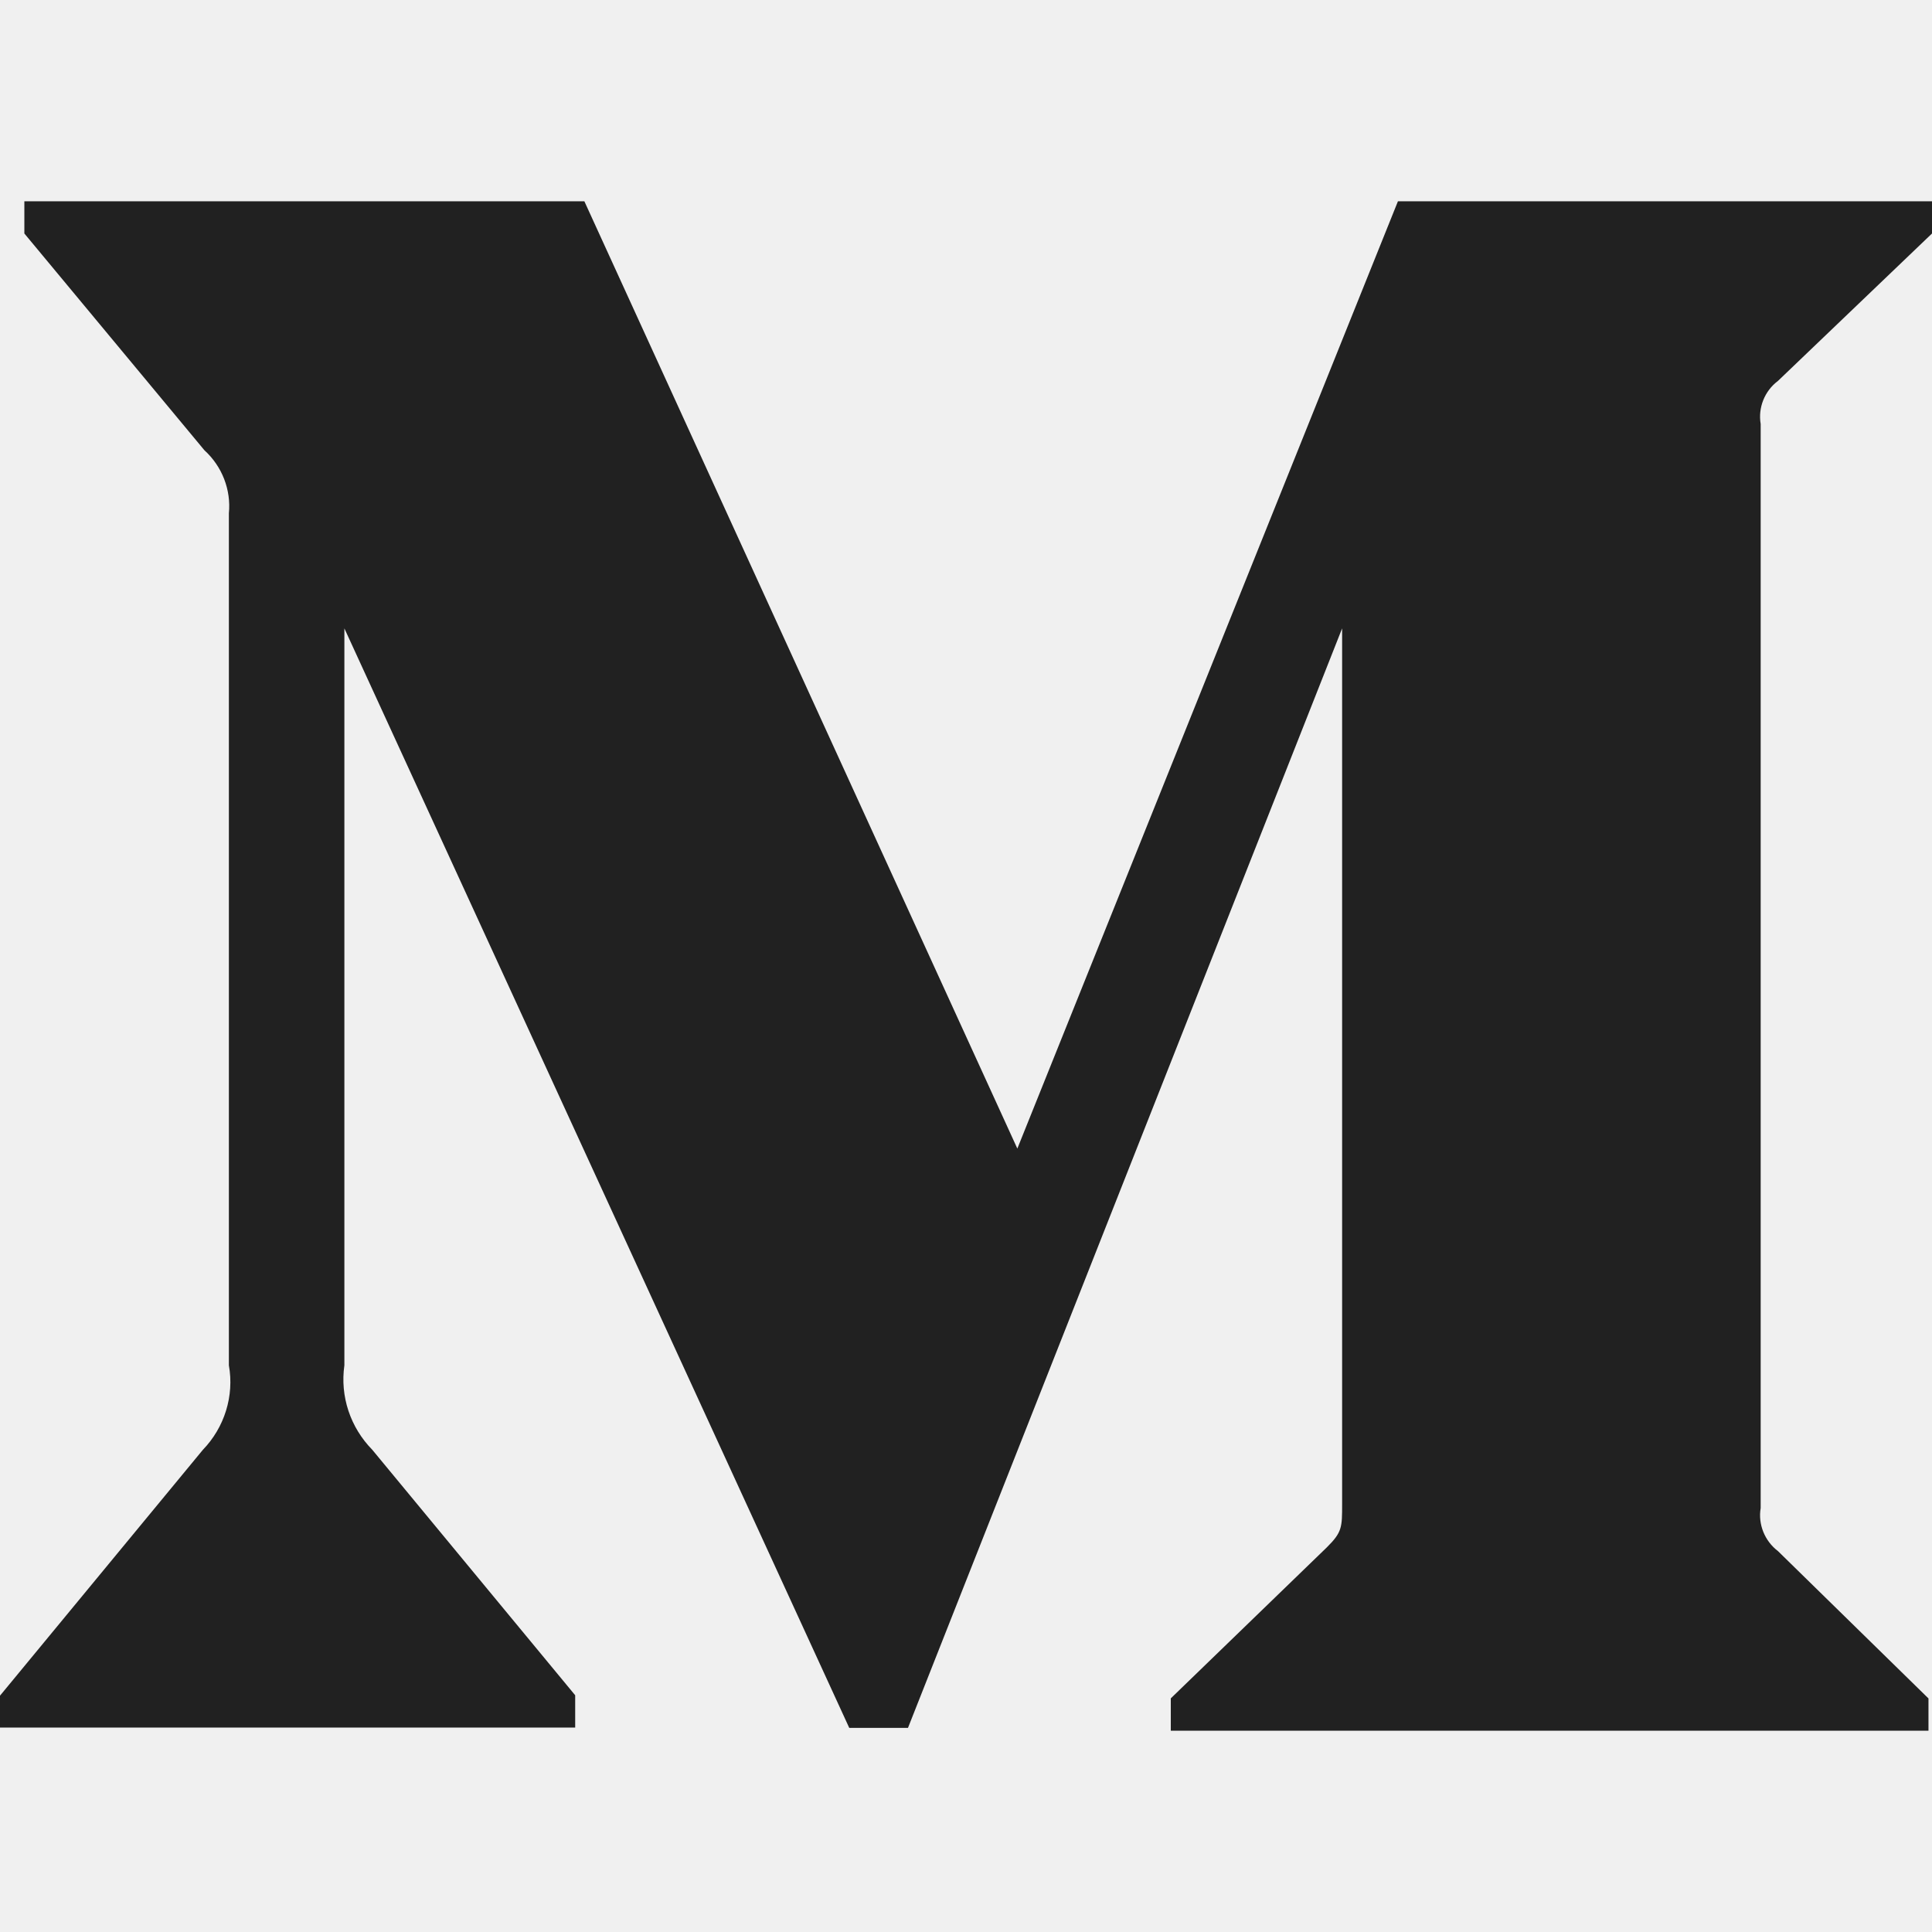
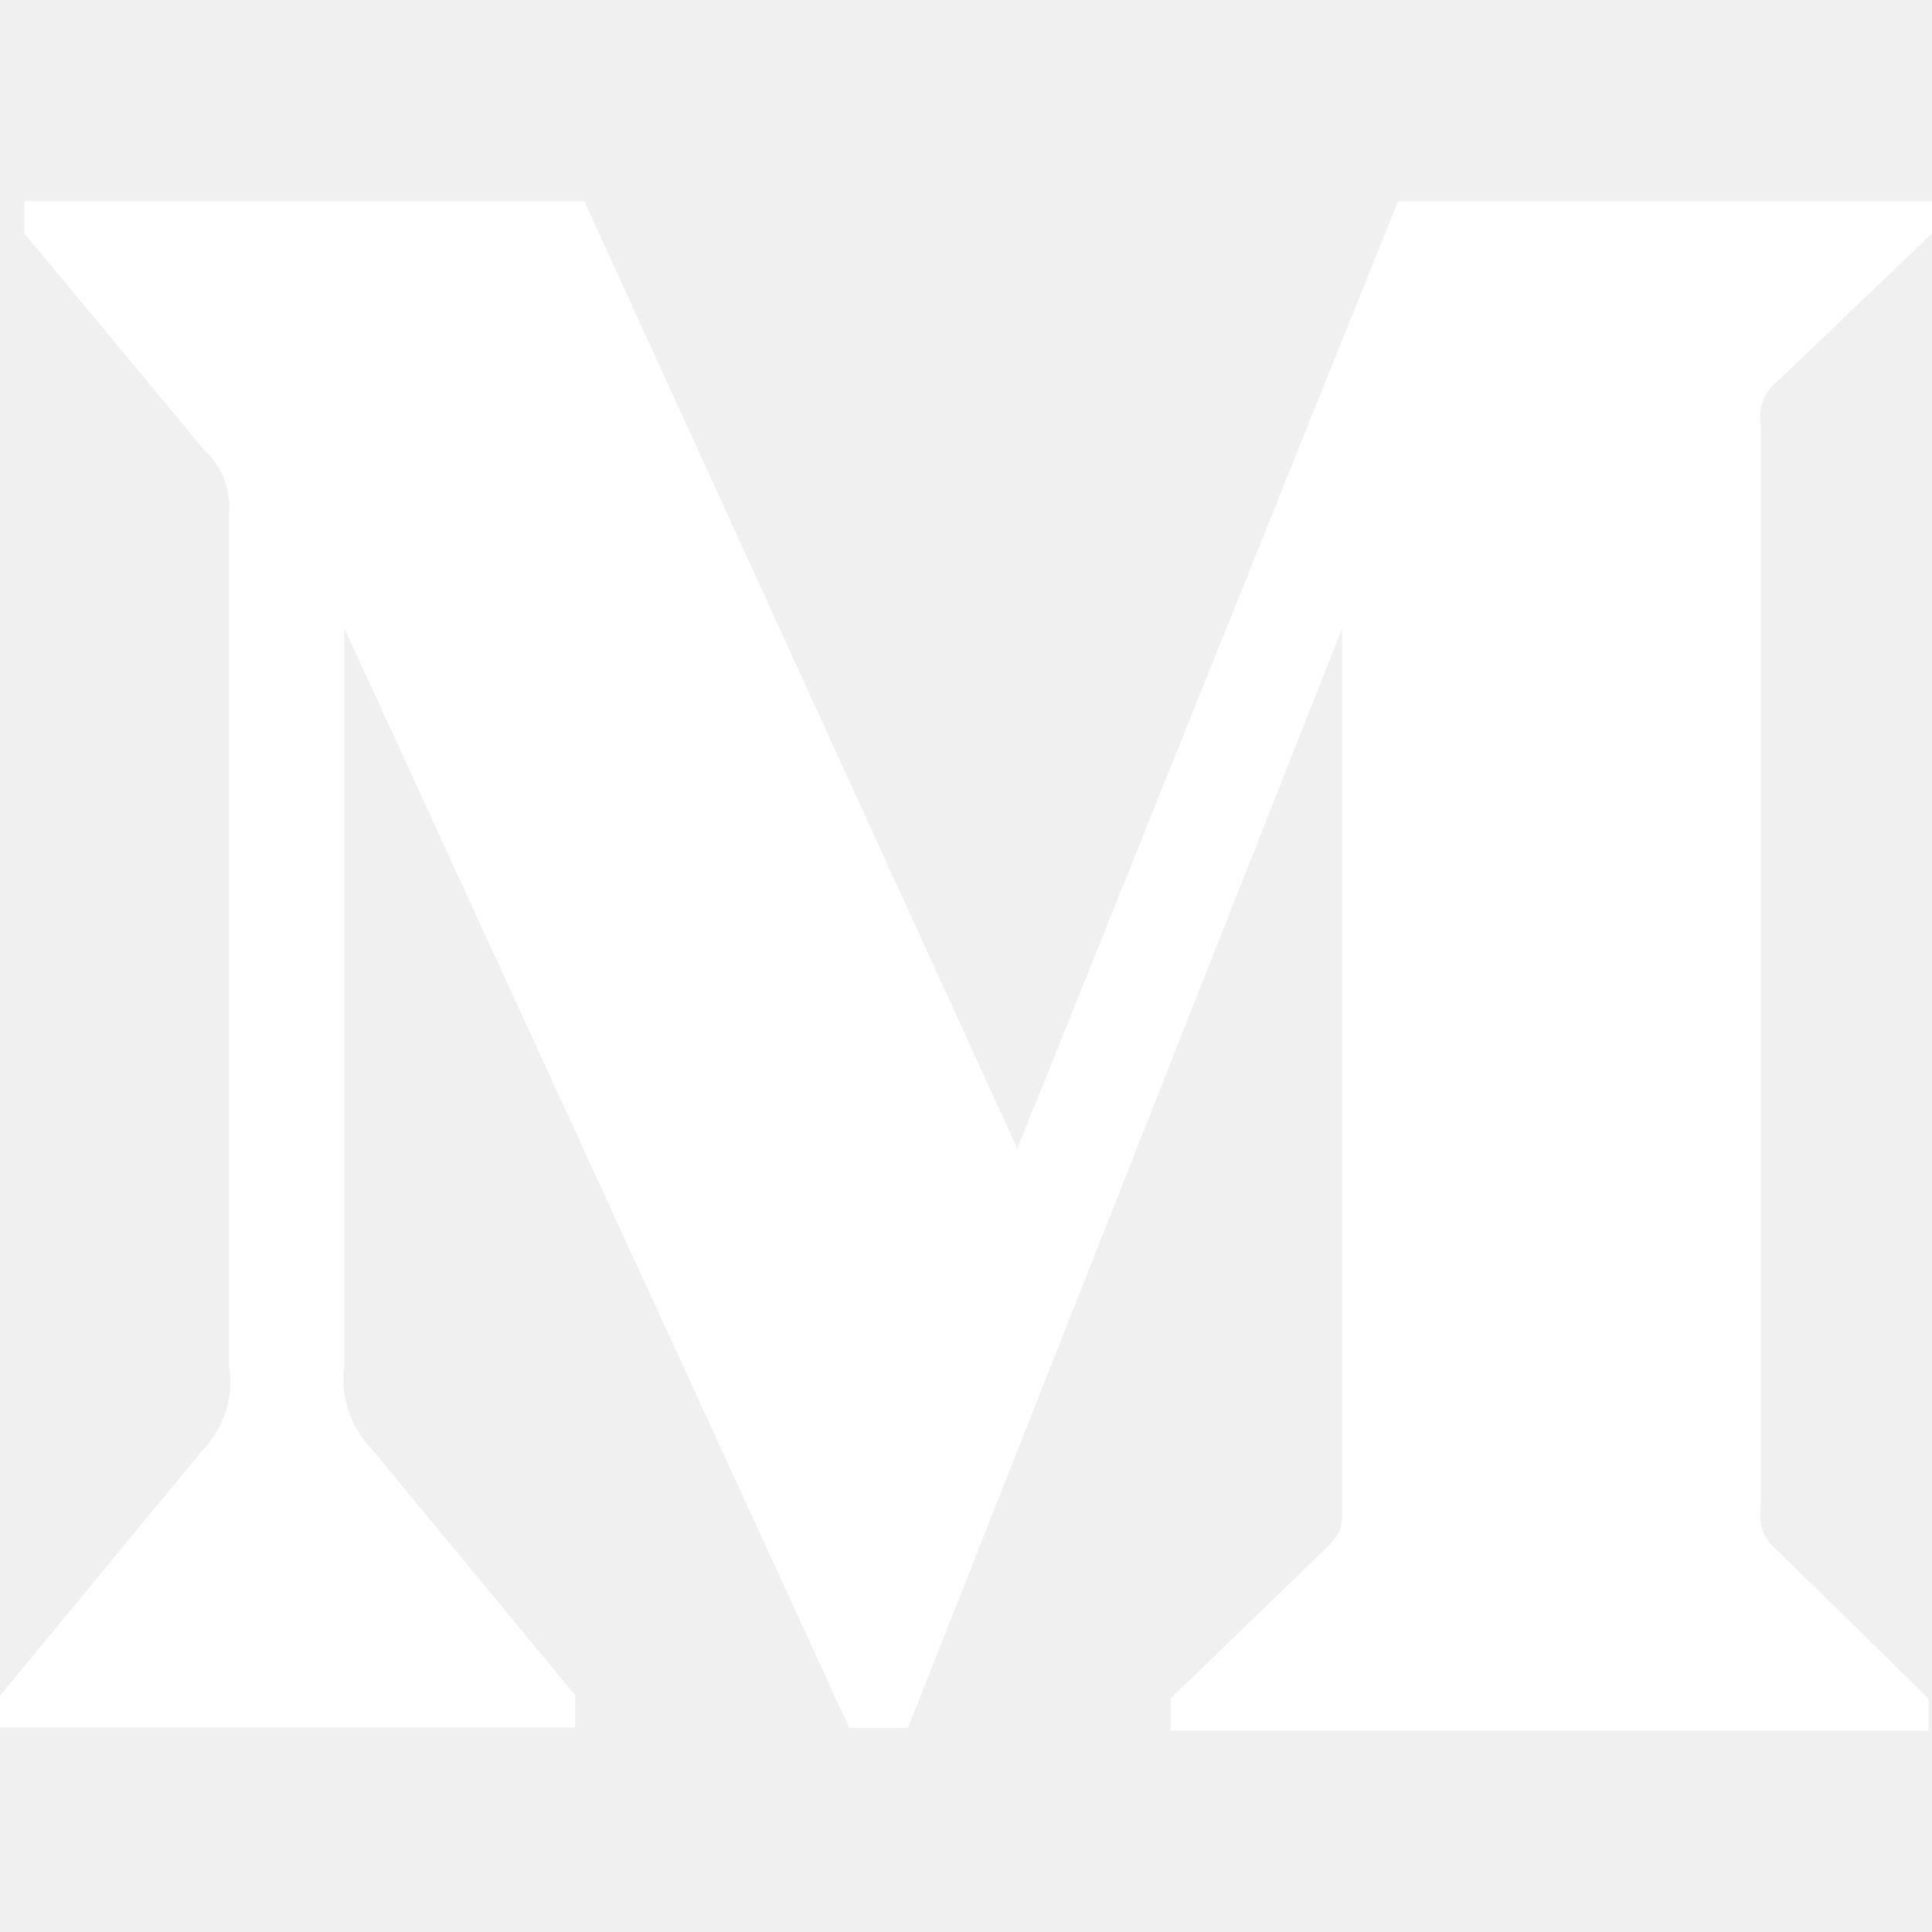
<svg xmlns="http://www.w3.org/2000/svg" width="28" height="28" viewBox="0 0 28 28" fill="none">
  <g clip-path="url(#clip0)">
-     <path d="M25.766 5.522L28 3.384V2.917H20.26L14.744 16.646L8.469 2.917H0.353V3.384L2.963 6.526C3.218 6.758 3.351 7.098 3.317 7.44V19.787C3.397 20.231 3.253 20.688 2.94 21.012L0 24.575V25.037H8.336V24.569L5.396 21.012C5.077 20.687 4.927 20.238 4.991 19.787V9.107L12.308 25.042H13.159L19.451 9.107V21.801C19.451 22.136 19.451 22.205 19.231 22.424L16.968 24.614V25.083H27.949V24.615L25.767 22.479C25.576 22.334 25.477 22.092 25.517 21.856V6.145C25.477 5.908 25.575 5.665 25.766 5.522Z" fill="#212121" />
+     <path d="M25.766 5.522L28 3.384V2.917H20.26L14.744 16.646L8.469 2.917H0.353V3.384L2.963 6.526C3.218 6.758 3.351 7.098 3.317 7.44V19.787C3.397 20.231 3.253 20.688 2.94 21.012L0 24.575V25.037H8.336V24.569L5.396 21.012C5.077 20.687 4.927 20.238 4.991 19.787V9.107L12.308 25.042H13.159L19.451 9.107V21.801C19.451 22.136 19.451 22.205 19.231 22.424L16.968 24.614V25.083H27.949V24.615L25.767 22.479C25.576 22.334 25.477 22.092 25.517 21.856V6.145C25.477 5.908 25.575 5.665 25.766 5.522Z" fill="#fff" />
  </g>
  <defs>
    <clipPath id="clip0">
      <rect width="28" height="28" fill="white" />
    </clipPath>
  </defs>
</svg>
